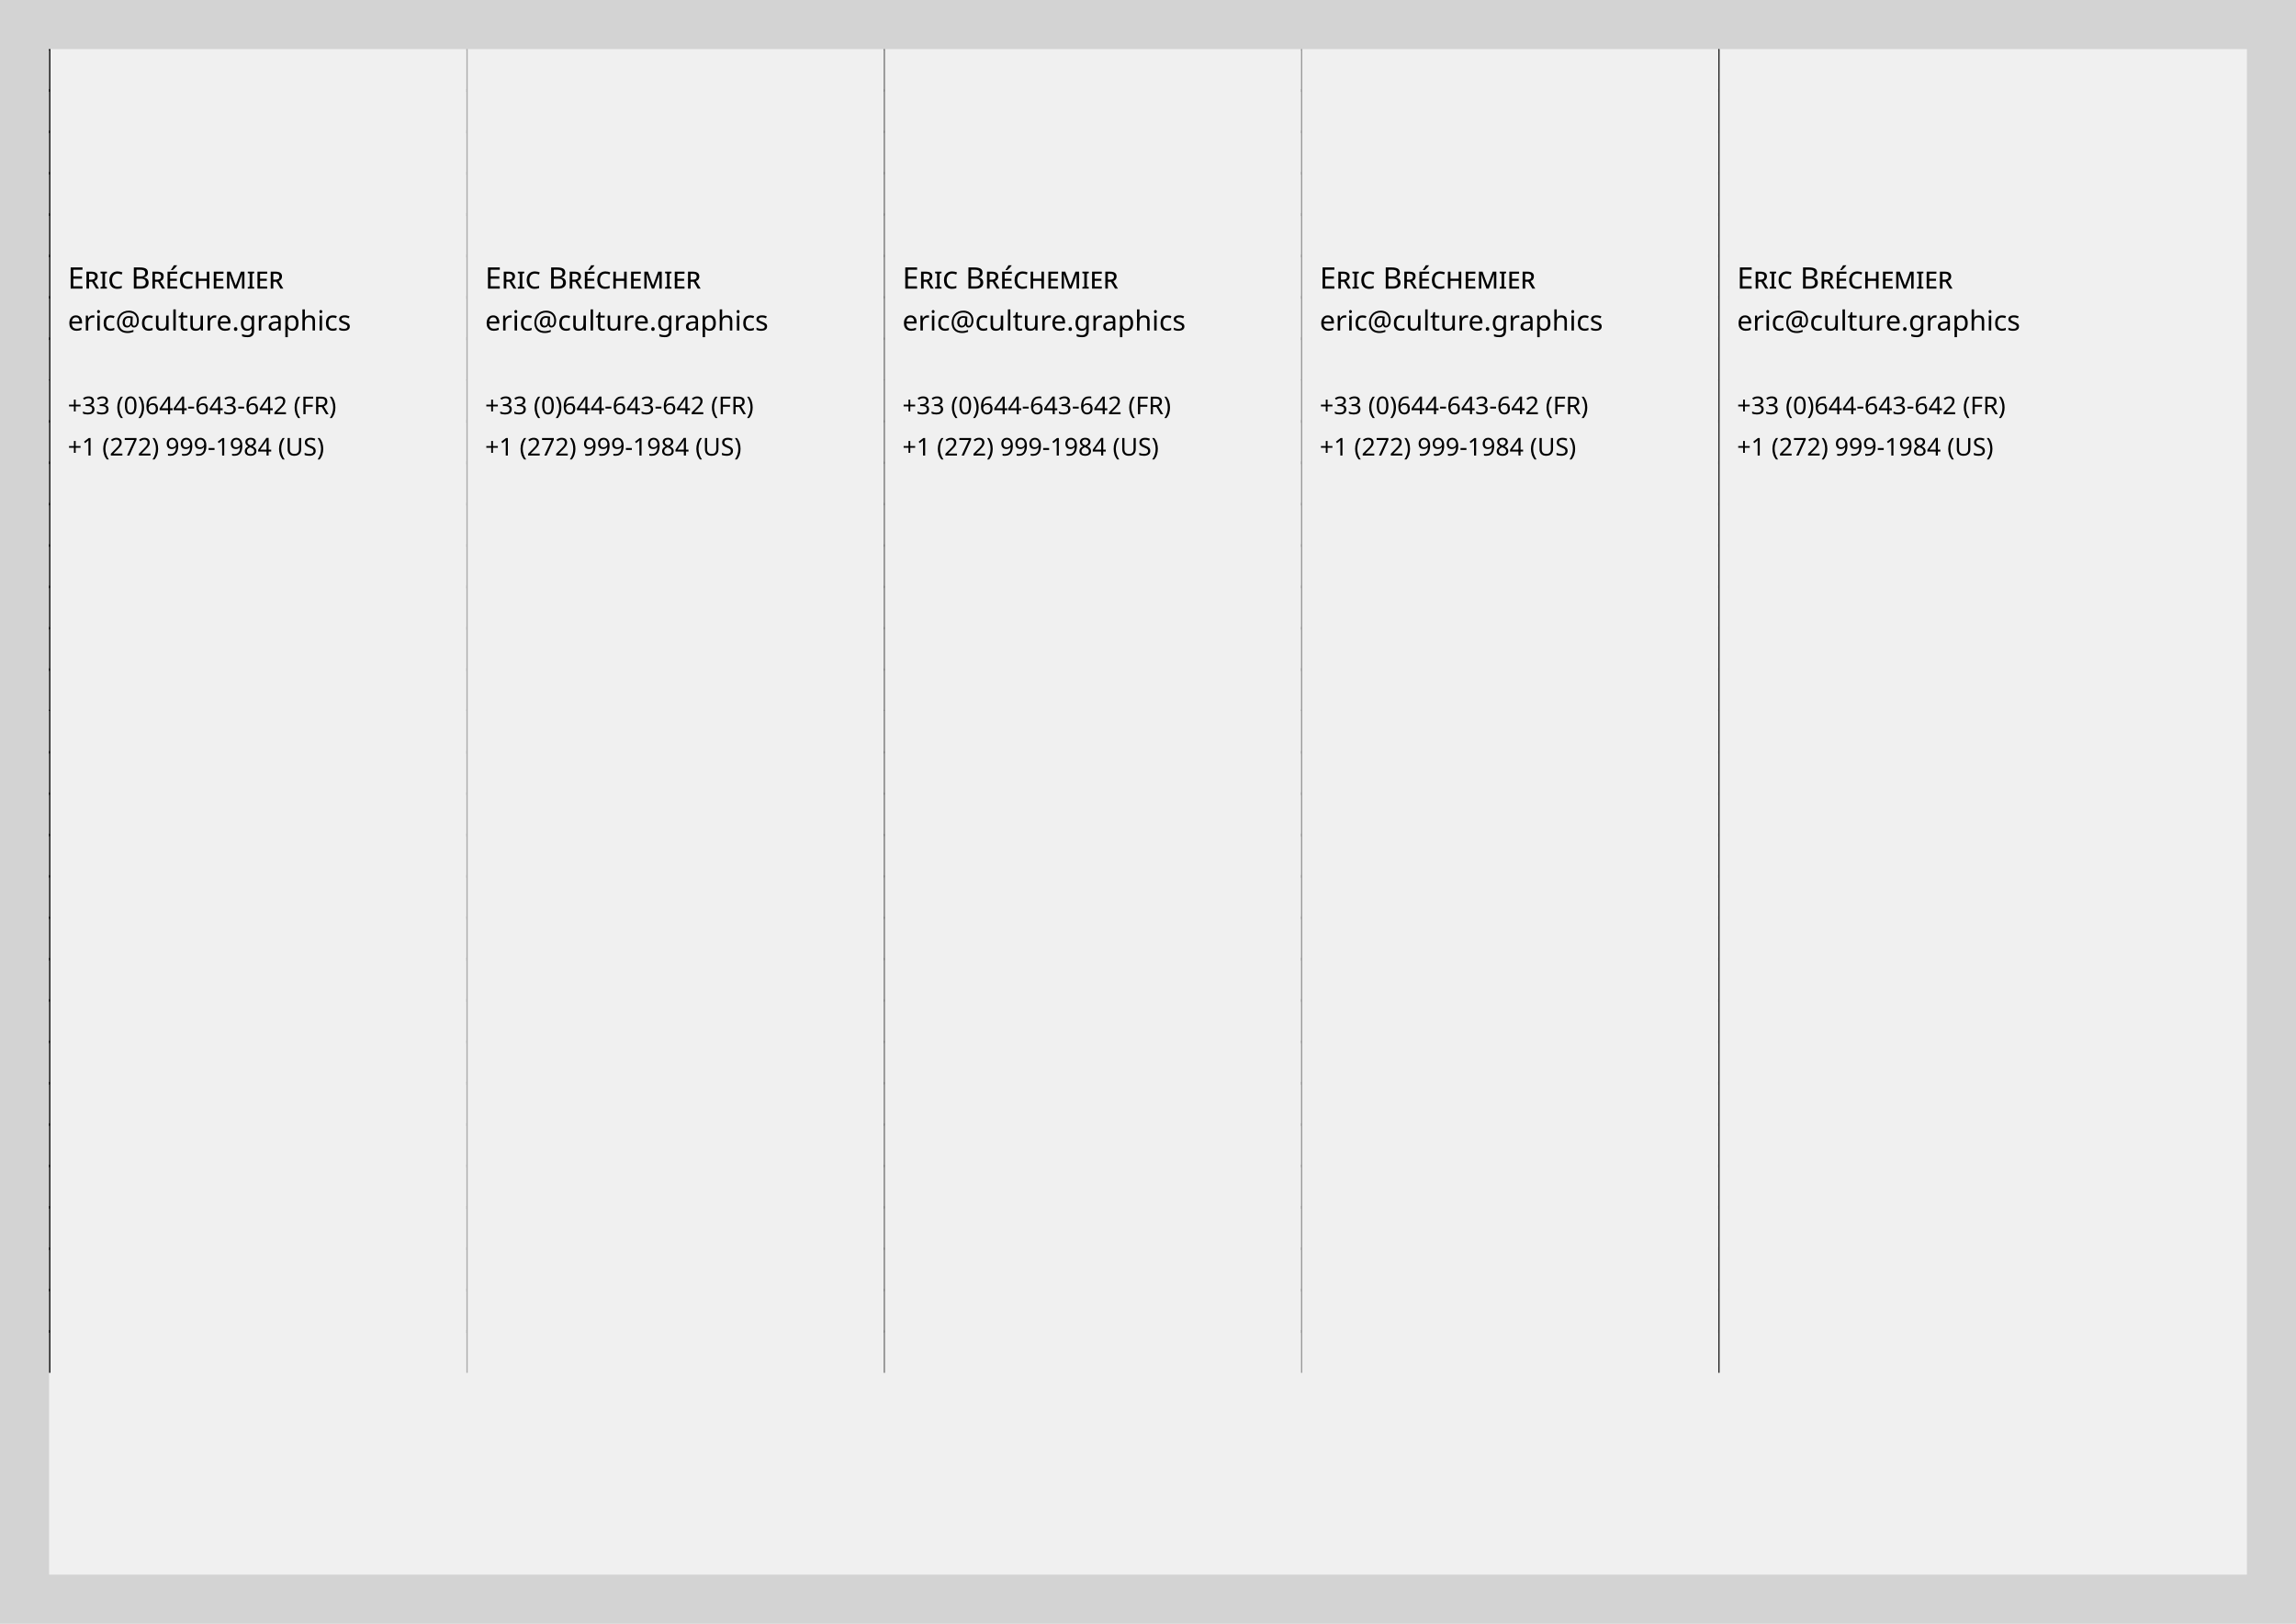
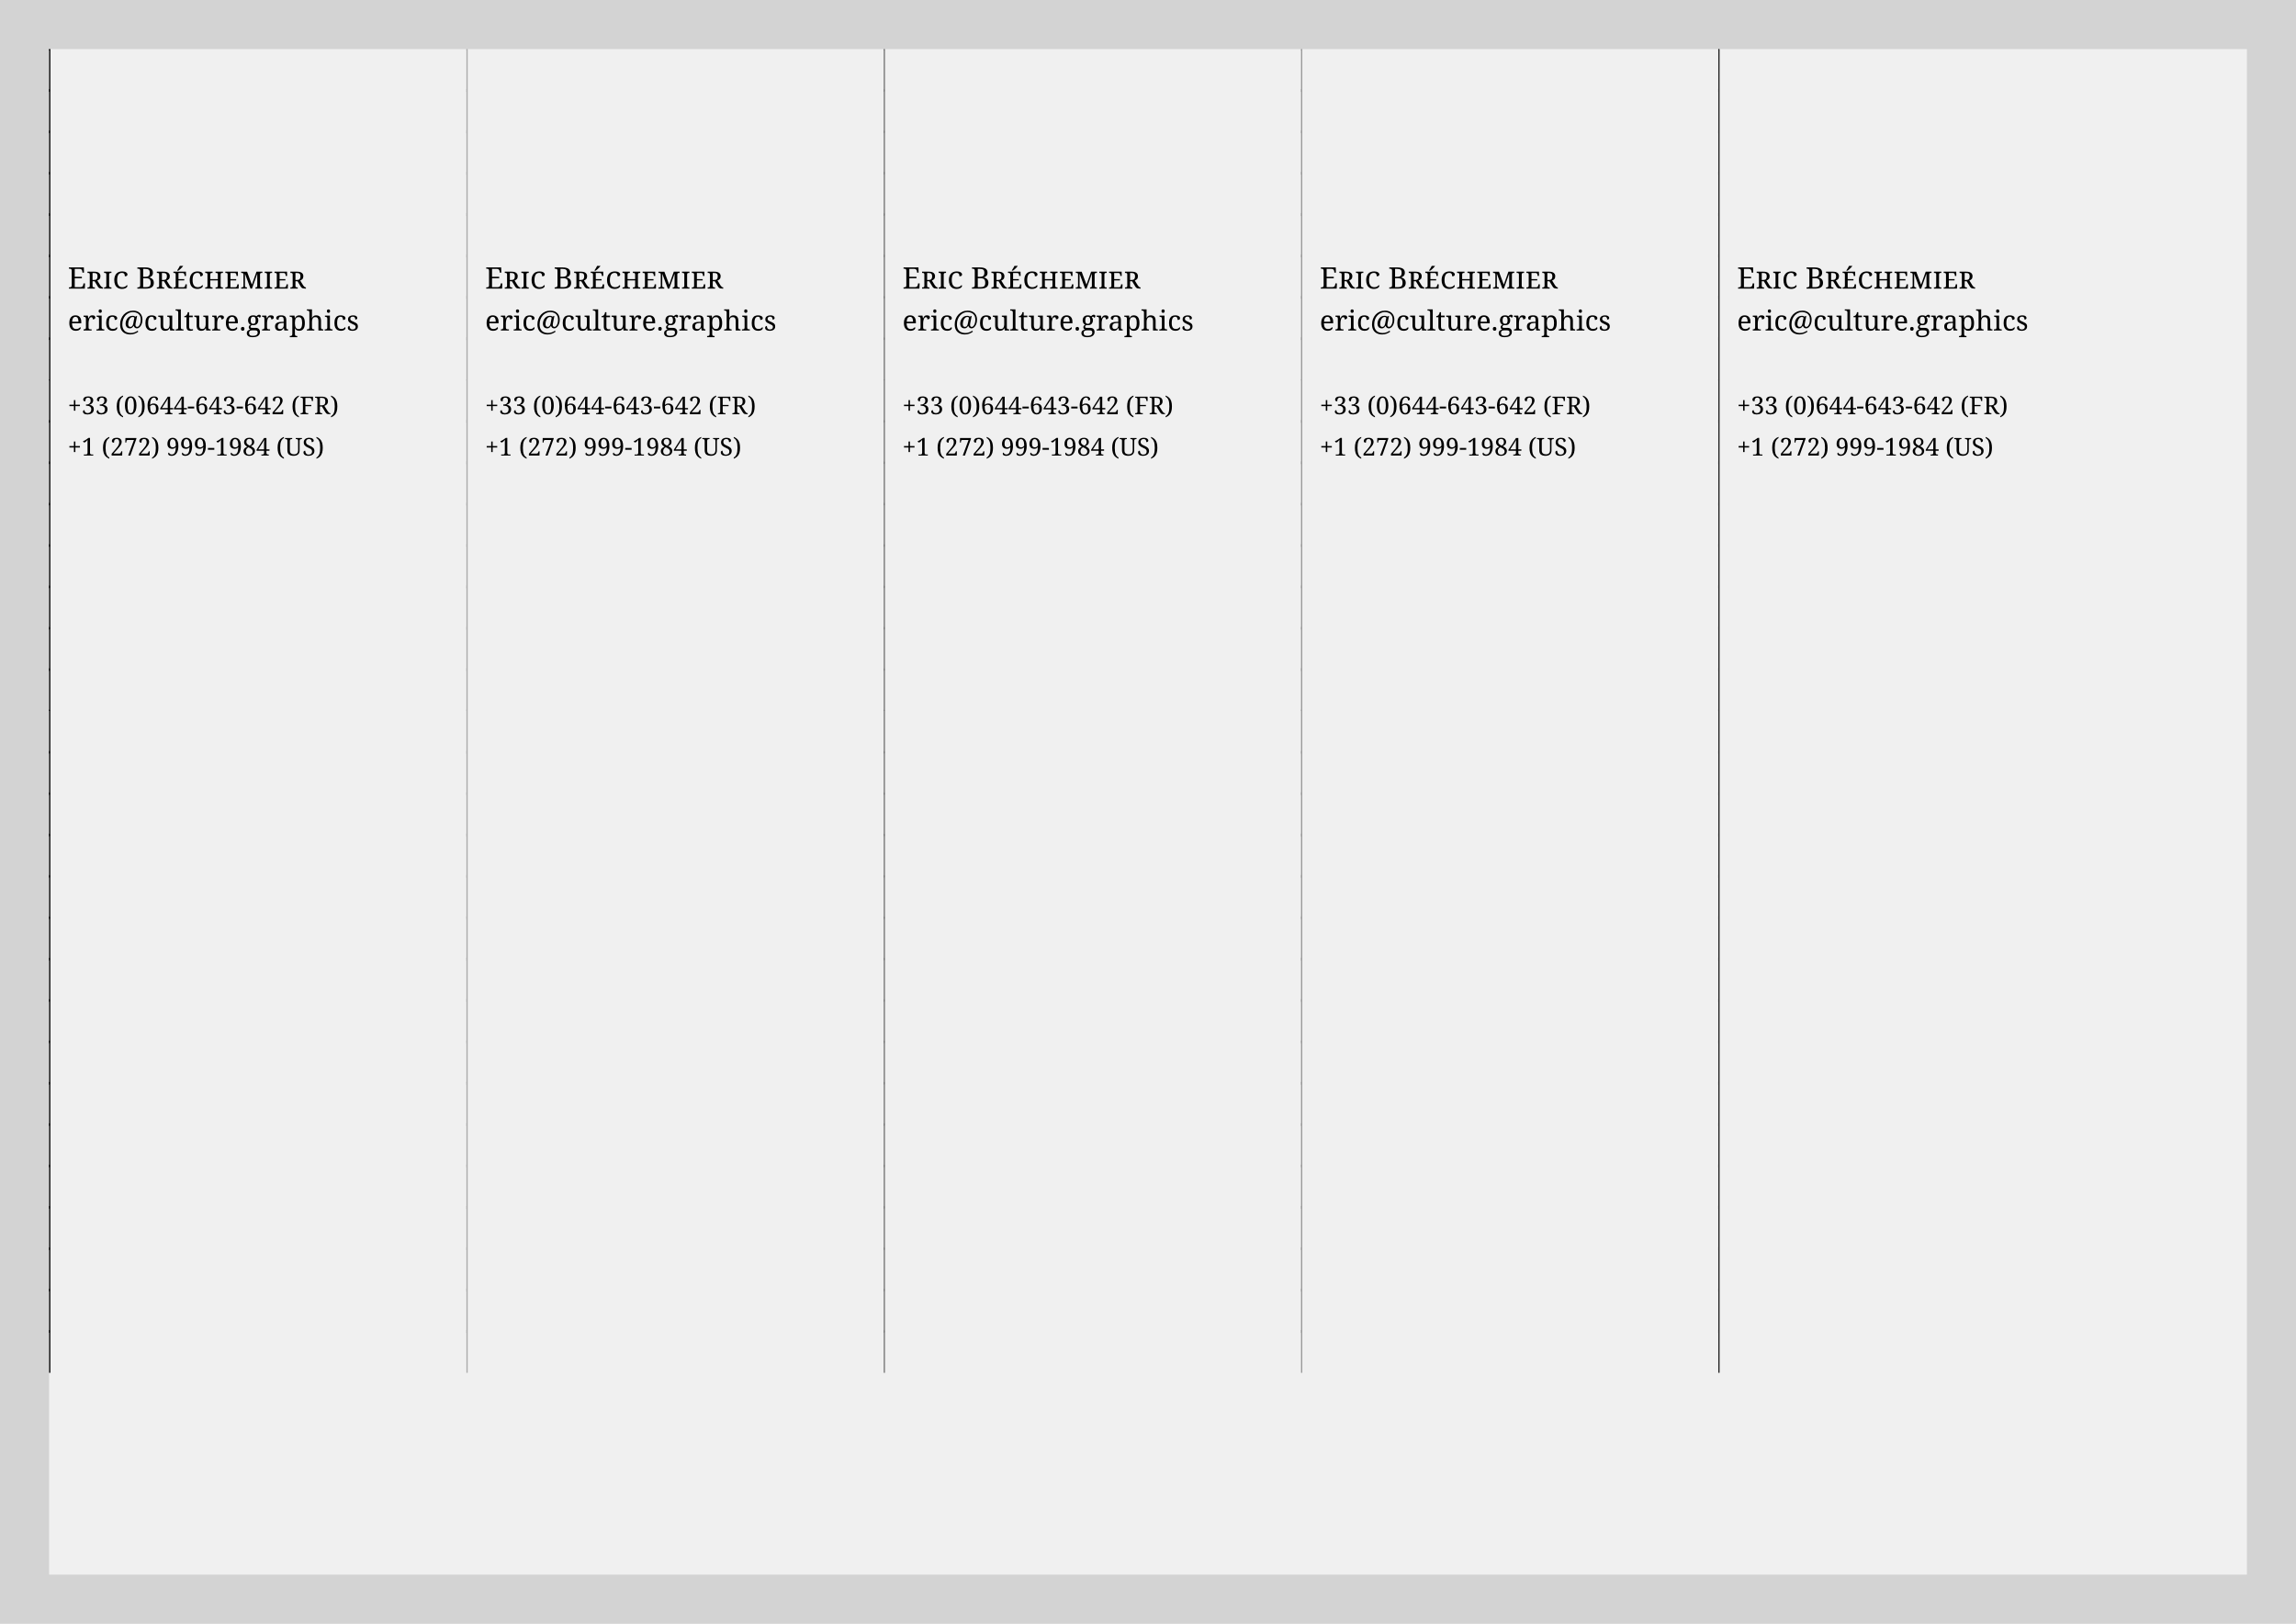
<svg xmlns="http://www.w3.org/2000/svg" xmlns:xlink="http://www.w3.org/1999/xlink" width="297mm" height="210mm" viewBox="0 0 297 210">
  <style type="text/css">
    .empty, .background {
      fill: none;
    }

    .frame {
      stroke: #aaa;
      stroke-width: 24;
    }

    text {
      fill: currentColor;
    }

    .triangle {
      stroke: currentColor;
      vector-effect: non-scaling-stroke;
      stroke-width: 0.25mm;
      stroke-linejoin: bevel;
    }

    .text {
-       font-family: "Gill Sans";
+       font-family: "Gill Sans", serif;
      text-anchor: start;
      dominant-baseline: text-bottom;
    }

    .name {
      font-variant: small-caps;
    }

    .name      { font-size: 128mm; }
    .email     { font-size: 120mm; }
    .phone     { font-size: 106mm; }
  </style>
  <defs>
    <polygon id="triangle" class="triangle" points="0,0 6800,5400 0,10800" />
    <polygon id="triangle1" class="triangle" points="3400,2700 3400,8100 0,5400" />
    <use id="triangle2" xlink:href="#triangle1" transform="scale(0.5)" />
    <use id="triangle3" xlink:href="#triangle2" transform="scale(0.5)" />
    <use id="triangle4" xlink:href="#triangle3" transform="scale(0.5)" />
    <use id="triangle5" xlink:href="#triangle4" transform="scale(0.5)" />
    <g id="sierpinski" transform="scale(-1 1)" transform-origin="center">
      <use xlink:href="#triangle" class="triangle0" />
      <use xlink:href="#triangle1" class="triangle1" />
      <g id="quarter1">
        <use xlink:href="#triangle2" class="triangle2" />
        <g id="quarter2">
          <use xlink:href="#triangle3" class="triangle3" />
          <g id="quarter3">
            <use xlink:href="#triangle4" class="triangle4" />
          </g>
          <use xlink:href="#quarter3" transform="translate(0,1350)" />
          <use xlink:href="#quarter3" transform="translate(850,675)" />
        </g>
        <use xlink:href="#quarter2" transform="translate(0,2700)" />
        <use xlink:href="#quarter2" transform="translate(1700,1350)" />
      </g>
      <use xlink:href="#quarter1" transform="translate(0,5400)" />
      <use xlink:href="#quarter1" transform="translate(3400,2700)" />
    </g>
  </defs>
  <style type="text/css">
    /* customize card background color through fill attribute of use element */
    .background {
      fill: inherit;
    }

    /* customize card border color through stroke attribute of use element */
    .frame {
      stroke: inherit;
    }

    /* only fill the smallest triangles with color attribute of use element */
    /*
    .triangle4 {
      fill: currentColor;
    }
    */

    /* use a single color for the text */
    text {
      fill: black;
    }
  </style>
  <defs>
    <symbol id="card-front" viewBox="0 0 6800 10800">
      <use xlink:href="#sierpinski" />
    </symbol>
    <symbol id="card-back" viewBox="0 0 6800 10800">
      <use xlink:href="#sierpinski" transform="translate(0,-5400)" />
      <use xlink:href="#sierpinski" transform="translate(0,5400)" />
      <text x="300" y="4050" class="name text">Eric Bréchemier</text>
      <text x="300" y="4725" class="email text">eric@culture.graphics</text>
      <text x="300" y="6075" class="phone text">+33 (0)644-643-642 (FR)</text>
      <text x="300" y="6750" class="phone text">+1 (272) 999-1984 (US)</text>
    </symbol>
  </defs>
  <style type="text/css">
    .style1 { fill: white; color: black; }
    .style2 { fill: white; color: #aaa; }
    .style3 { fill: white; color: #777; }
    .style4 { fill: white; color: #999; }
    .style5 { fill: white; color: #222; }

    .print-margin { fill: none; stroke: lightgray; }
  </style>
  <rect id="A4" x="3.175" y="3.175" width="290.65" height="203.65" stroke-width="6.35" class="print-margin" />
  <use xlink:href="#card-back" class="style1" x="6.35" y="6.35" width="53.98" height="85.60" />
  <use xlink:href="#card-back" class="style2" x="60.33" y="6.35" width="53.98" height="85.60" />
  <use xlink:href="#card-back" class="style3" x="114.31" y="6.35" width="53.98" height="85.60" />
  <use xlink:href="#card-back" class="style4" x="168.29" y="6.35" width="53.98" height="85.60" />
  <use xlink:href="#card-back" class="style5" x="222.27" y="6.35" width="53.98" height="85.60" />
  <use xlink:href="#card-front" class="style1" x="6.35" y="91.95" width="53.98" height="85.60" />
  <use xlink:href="#card-front" class="style2" x="60.33" y="91.95" width="53.98" height="85.60" />
  <use xlink:href="#card-front" class="style3" x="114.31" y="91.95" width="53.98" height="85.60" />
  <use xlink:href="#card-front" class="style4" x="168.29" y="91.95" width="53.98" height="85.60" />
  <use xlink:href="#card-front" class="style5" x="222.27" y="91.95" width="53.98" height="85.60" />
</svg>
